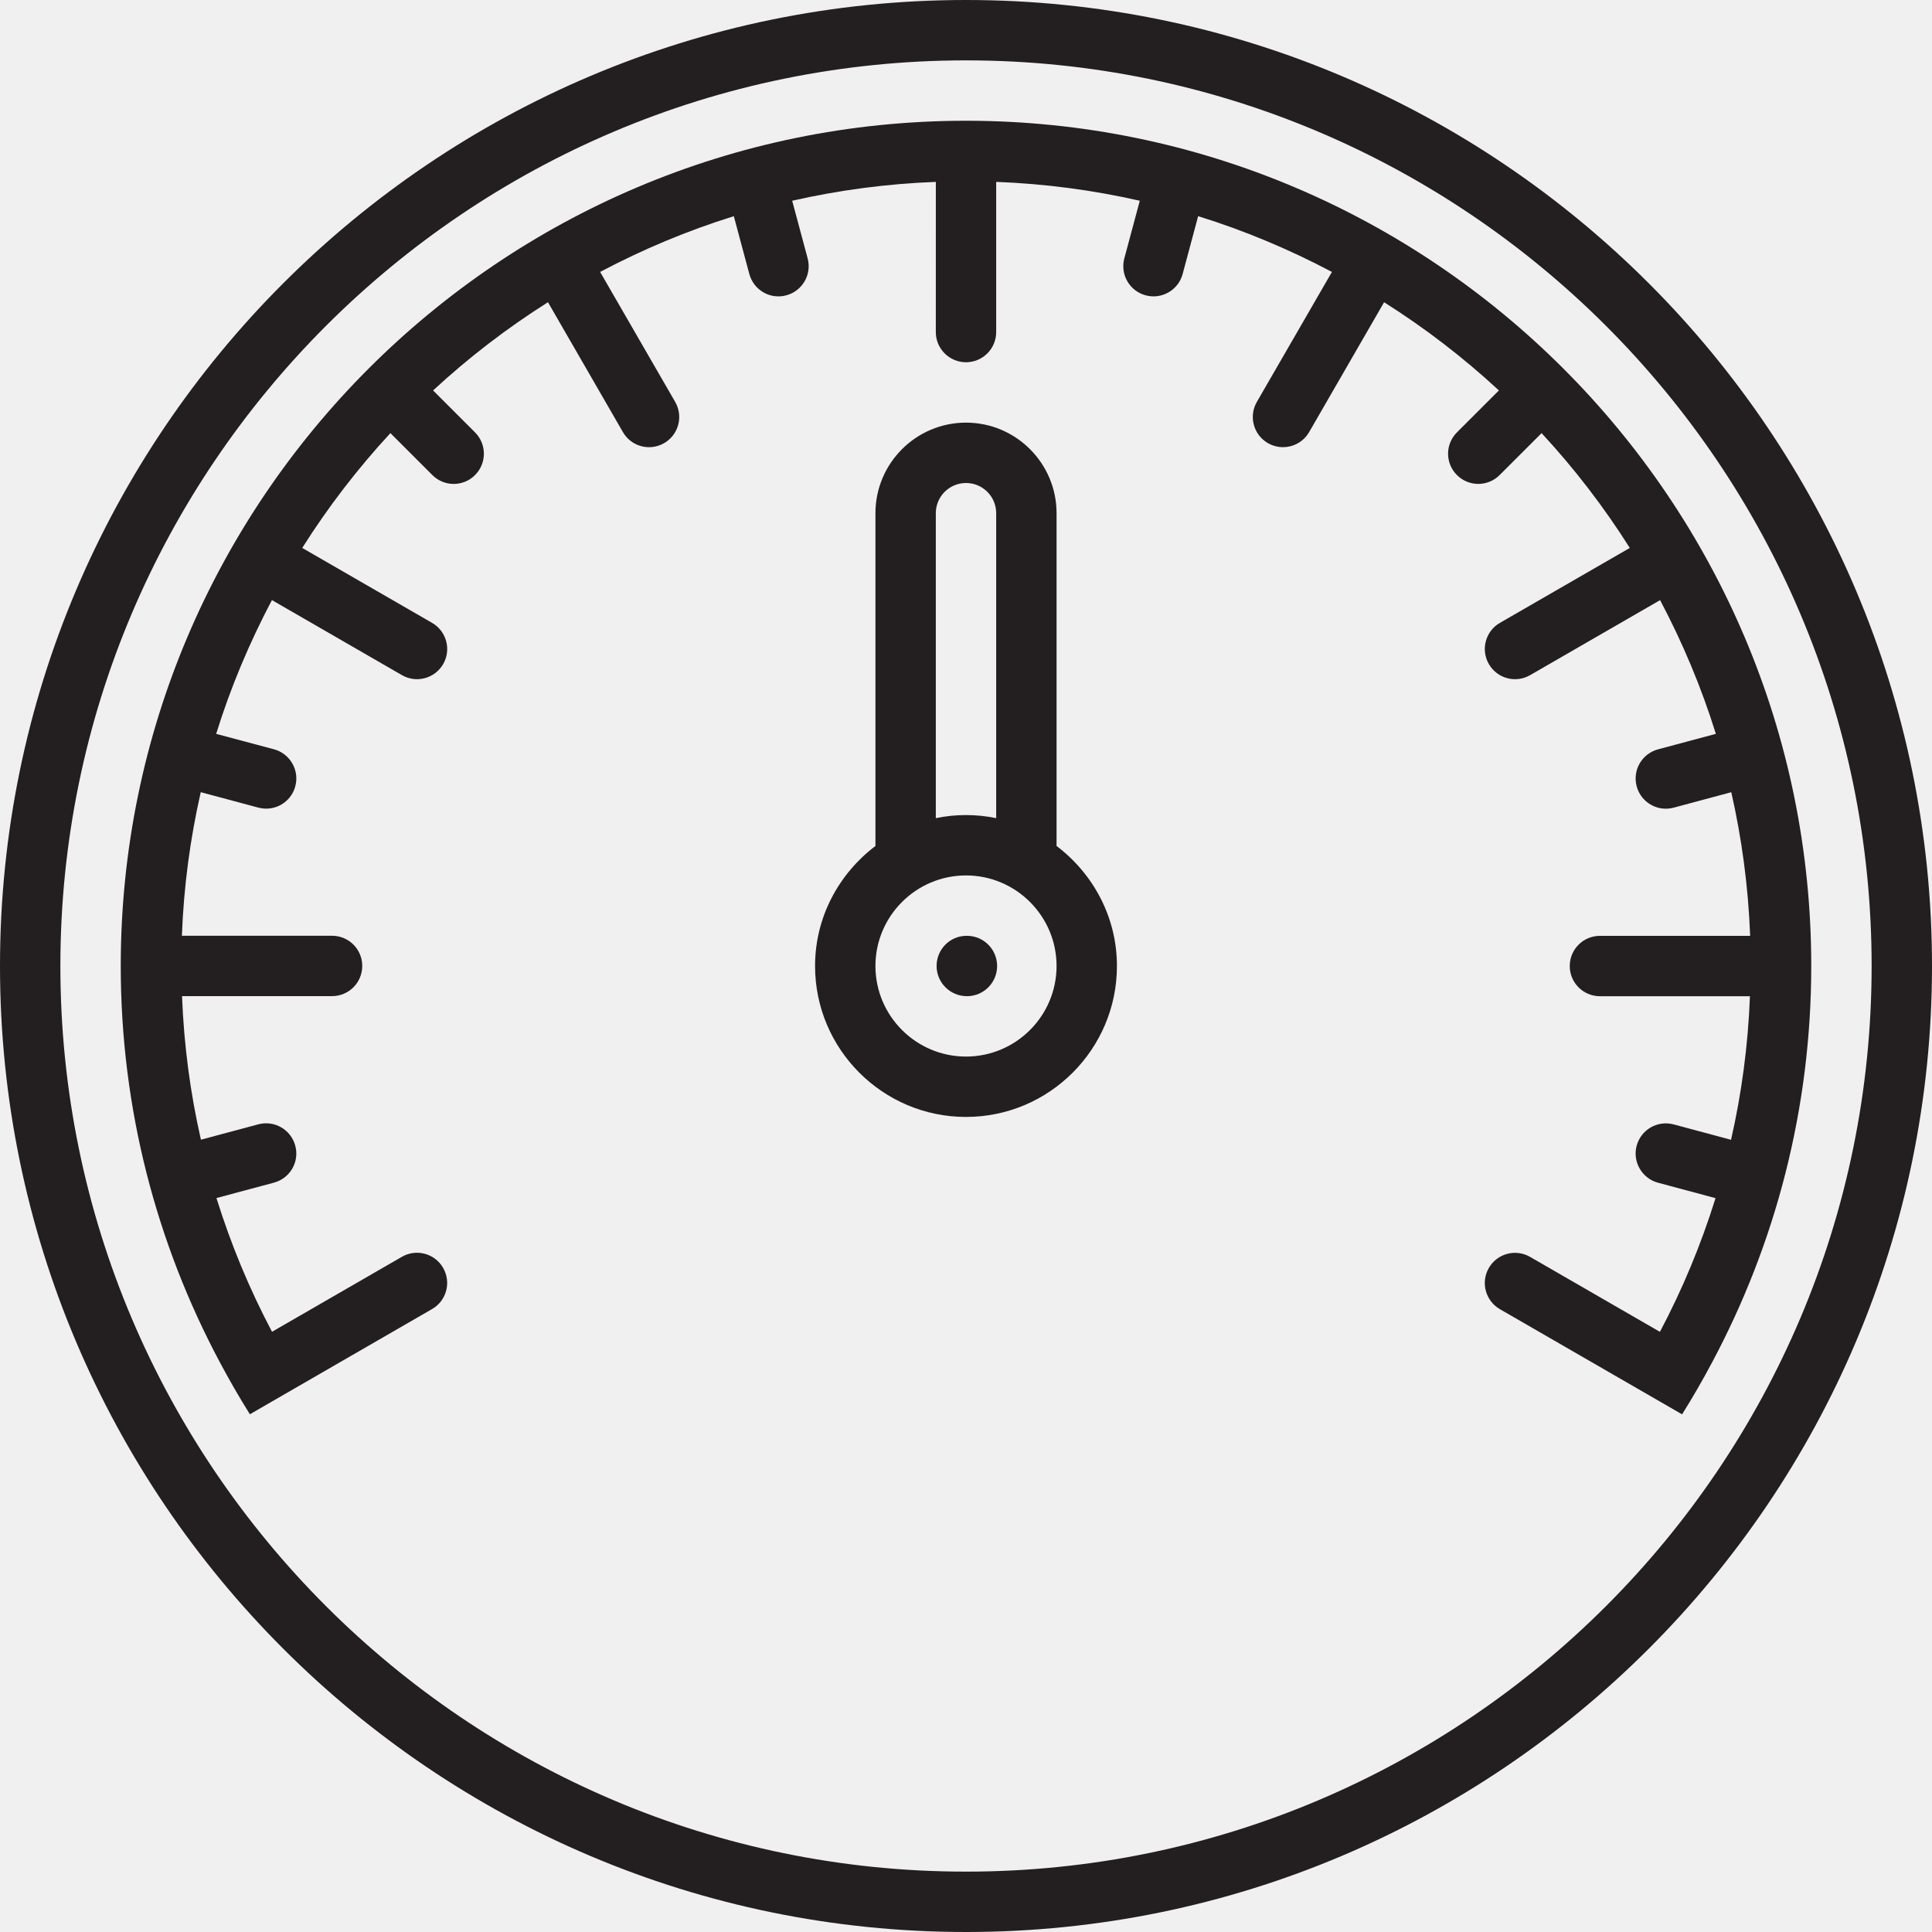
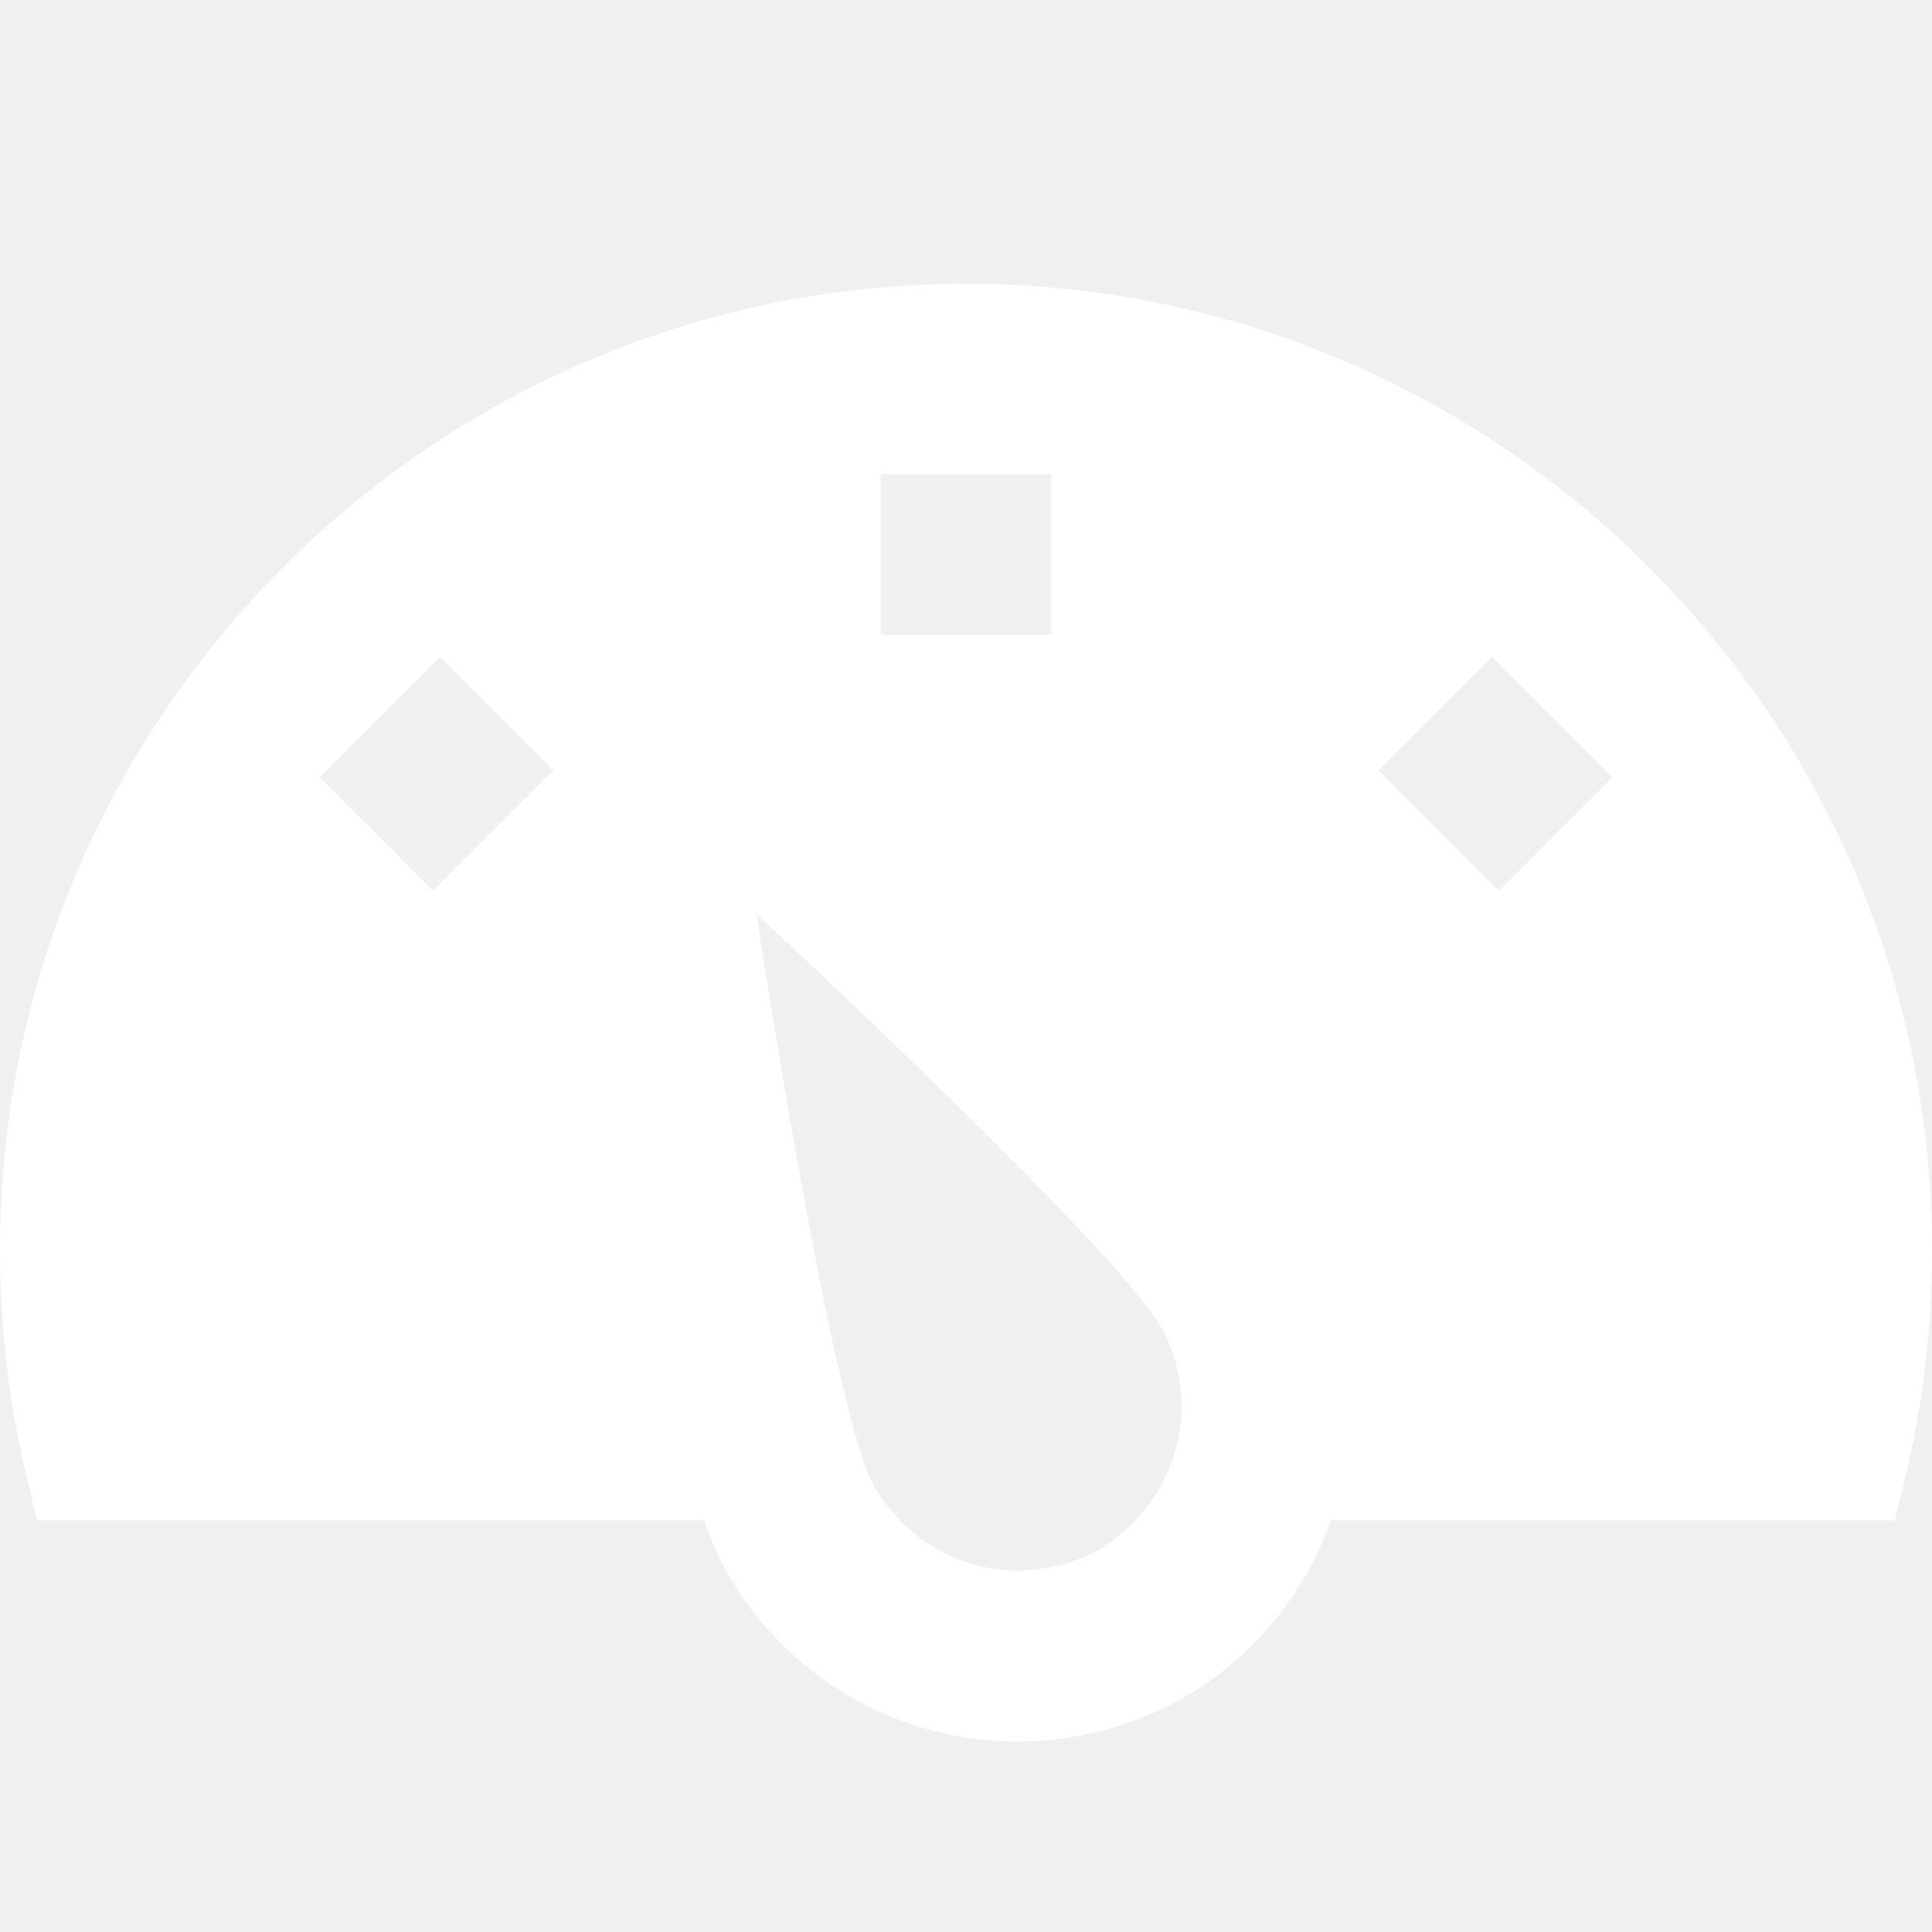
- <svg xmlns="http://www.w3.org/2000/svg" version="1.0" id="Layer_1" width="800px" height="800px" viewBox="0 0 64 64" enable-background="new 0 0 64 64" xml:space="preserve">
-   <g>
-     <path fill="#231F20" d="M32,0C14.355,0,0,14.355,0,32s14.355,32,32,32s32-14.355,32-32S49.645,0,32,0z M32,62   C15.458,62,2,48.542,2,32S15.458,2,32,2s30,13.458,30,30S48.542,62,32,62z" />
-     <path fill="#231F20" d="M34.996,28.021L35,28.008V17c0-1.654-1.346-3-3-3s-3,1.346-3,3v11l0.004,0.021   C27.795,28.936,27,30.371,27,32c0,2.757,2.243,5,5,5s5-2.243,5-5C37,30.371,36.205,28.936,34.996,28.021z M31,17   c0-0.552,0.448-1,1-1s1,0.448,1,1v10.102C32.677,27.035,32.343,27,32,27s-0.677,0.035-1,0.102V17z M32,35c-1.654,0-3-1.346-3-3   s1.346-3,3-3s3,1.346,3,3S33.654,35,32,35z" />
-     <path fill="#231F20" d="M32.03,31H32.02c-0.552,0-0.994,0.447-0.994,1s0.452,1,1.005,1c0.552,0,1-0.447,1-1S32.582,31,32.03,31z" />
-     <path fill="#231F20" d="M32,4C16.561,4,4,16.561,4,32c0,4.738,1.19,9.201,3.277,13.116c0.314,0.59,0.646,1.169,1.001,1.733   l6.035-3.485c0.479-0.275,0.642-0.886,0.366-1.364c-0.276-0.479-0.887-0.644-1.367-0.366l-4.301,2.483v-0.001   c-0.744-1.405-1.36-2.887-1.841-4.429l1.904-0.51c0.535-0.145,0.852-0.688,0.707-1.225c-0.143-0.533-0.691-0.85-1.225-0.707   l-1.9,0.509c-0.351-1.538-0.563-3.127-0.626-4.756H11c0.554,0,0.999-0.447,1-0.999c0-0.554-0.446-1.001-1.001-1.001H6.025   c0.062-1.628,0.275-3.218,0.625-4.756l1.907,0.511c0.535,0.143,1.082-0.17,1.225-0.707c0.144-0.532-0.174-1.081-0.707-1.225   L7.161,24.31c0.479-1.544,1.103-3.023,1.847-4.431l4.307,2.486c0.479,0.276,1.088,0.112,1.365-0.365   c0.276-0.479,0.113-1.09-0.367-1.367l-4.301-2.482c0.857-1.357,1.835-2.63,2.921-3.803l1.389,1.389   c0.393,0.391,1.022,0.393,1.414,0c0.391-0.39,0.391-1.023,0-1.414l-1.389-1.389c1.173-1.087,2.447-2.064,3.805-2.923l2.483,4.303   c0.276,0.479,0.887,0.641,1.365,0.366c0.479-0.277,0.643-0.888,0.365-1.368L19.88,9.008c1.406-0.744,2.886-1.367,4.429-1.846   l0.513,1.914c0.145,0.534,0.689,0.852,1.225,0.707c0.533-0.143,0.851-0.69,0.707-1.225L26.242,6.65   c1.539-0.35,3.13-0.563,4.759-0.625L31,11.001c0,0.552,0.448,0.998,1,0.999c0.553-0.001,1-0.447,1-1.002V6.025   c1.628,0.062,3.218,0.275,4.757,0.625l-0.512,1.908c-0.143,0.534,0.172,1.082,0.707,1.225c0.533,0.144,1.082-0.173,1.225-0.707   l0.513-1.915c1.544,0.479,3.024,1.103,4.432,1.847l-2.488,4.307c-0.275,0.478-0.11,1.089,0.367,1.364   c0.479,0.276,1.09,0.113,1.367-0.367l2.482-4.3c1.357,0.857,2.631,1.835,3.803,2.922l-1.39,1.389c-0.391,0.391-0.392,1.023,0,1.414   c0.391,0.391,1.023,0.391,1.414,0l1.39-1.389c1.087,1.173,2.064,2.445,2.922,3.803l-4.304,2.483   c-0.478,0.276-0.64,0.889-0.364,1.365c0.276,0.479,0.888,0.643,1.368,0.365l4.304-2.484c0.744,1.406,1.367,2.886,1.847,4.43   l-1.916,0.513c-0.533,0.144-0.851,0.69-0.707,1.225c0.143,0.533,0.691,0.851,1.225,0.707l1.909-0.512   c0.35,1.54,0.563,3.129,0.625,4.758H53c-0.553,0-1,0.447-1,1s0.447,1,1,1h4.969c-0.062,1.629-0.275,3.218-0.626,4.756l-1.902-0.51   c-0.535-0.141-1.079,0.171-1.225,0.707c-0.143,0.534,0.178,1.082,0.707,1.225l1.906,0.511c-0.48,1.541-1.097,3.023-1.842,4.429   l-4.301-2.483c-0.479-0.276-1.09-0.112-1.366,0.366s-0.113,1.089,0.366,1.366l6.035,3.484c0.354-0.563,0.686-1.143,1-1.732   C58.81,41.202,60,36.739,60,32C60,16.561,47.439,4,32,4z" />
+ <svg xmlns="http://www.w3.org/2000/svg" fill="#ffffff" width="800px" height="800px" viewBox="0 0 1920 1920">
+   <g id="SVGRepo_bgCarrier" stroke-width="0" />
+   <g id="SVGRepo_tracerCarrier" stroke-linecap="round" stroke-linejoin="round" />
+   <g id="SVGRepo_iconCarrier">
+     <path d="M960 282c529.355 0 960 430.758 960 960 0 77.139-8.922 153.148-26.541 225.882l-10.504 43.144h-560.188c-27.106 74.88-79.85 140.838-155.52 181.045-47.887 25.185-101.647 38.625-155.633 38.625-123.445 0-236.047-67.651-293.76-176.64-5.873-11.18-11.859-25.75-17.845-43.03H37.045l-10.504-43.144C8.922 1395.148 0 1319.14 0 1242c0-529.242 430.645-960 960-960Zm168.17 1229.026c47.66-49.355 61.214-125.139 27.331-189.064-42.24-79.51-403.765-413.59-403.765-413.59s73.638 486.776 115.765 566.287c7.341 13.892 16.941 25.525 27.219 36.367h-.904c2.033 2.146 4.518 3.614 6.551 5.534 4.63 4.405 9.374 8.47 14.344 12.198 3.727 2.823 7.68 5.308 11.52 7.68 5.195 3.162 10.39 6.098 15.924 8.81 4.292 1.92 8.584 3.726 13.101 5.42 5.422 1.92 10.956 3.727 16.716 5.083a159.91 159.91 0 0 0 14.23 3.049c5.76.904 11.407 1.468 17.167 1.694 2.824.113 5.535.79 8.245.79 1.92 0 3.84-.677 5.76-.677 8.245-.226 16.377-1.355 24.508-2.936 3.727-.791 7.567-1.13 11.294-2.146 11.746-3.163 23.266-7.229 34.335-13.214h.338v-.113c15.7-8.245 28.687-19.2 40.32-31.172Zm361.524-625.807 112.715-112.715-119.717-119.831-112.828 112.715 119.83 119.83Zm-614.4-254.457h169.412V471.29H875.294v159.473ZM430.306 885.22l119.83-119.83-112.715-112.716-119.83 119.83L430.306 885.22Z" fill-rule="evenodd" />
  </g>
</svg>
